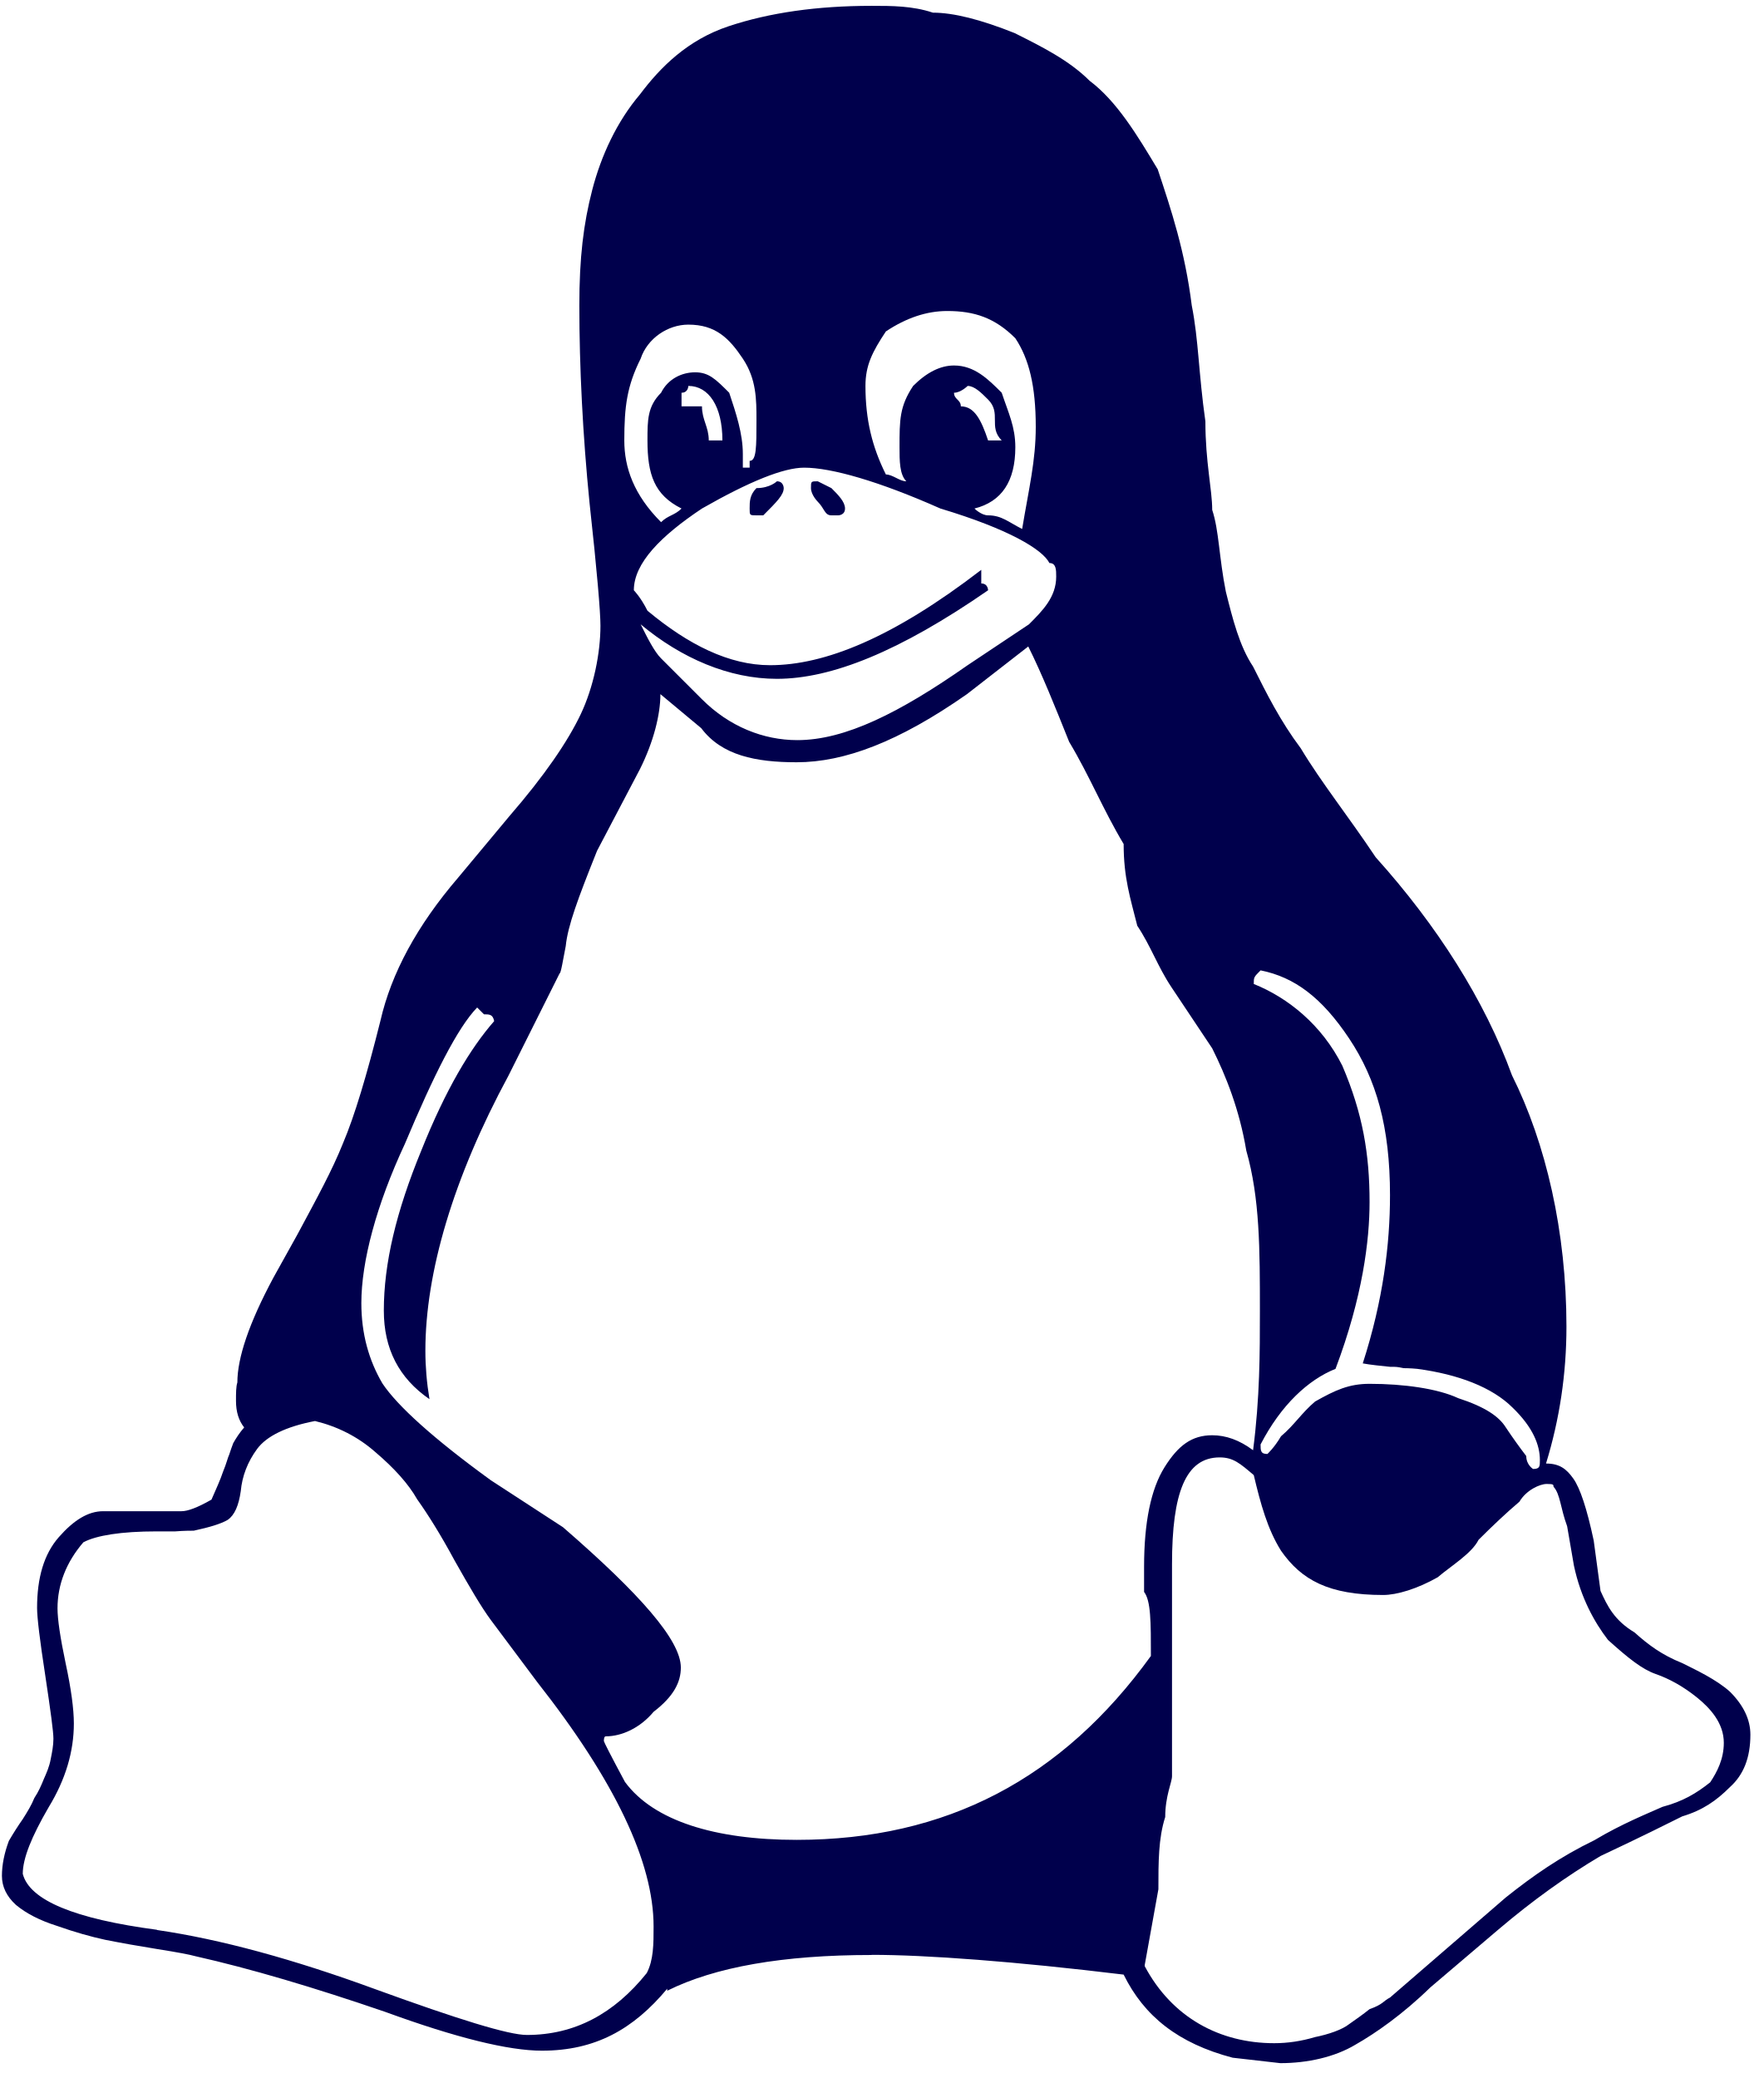
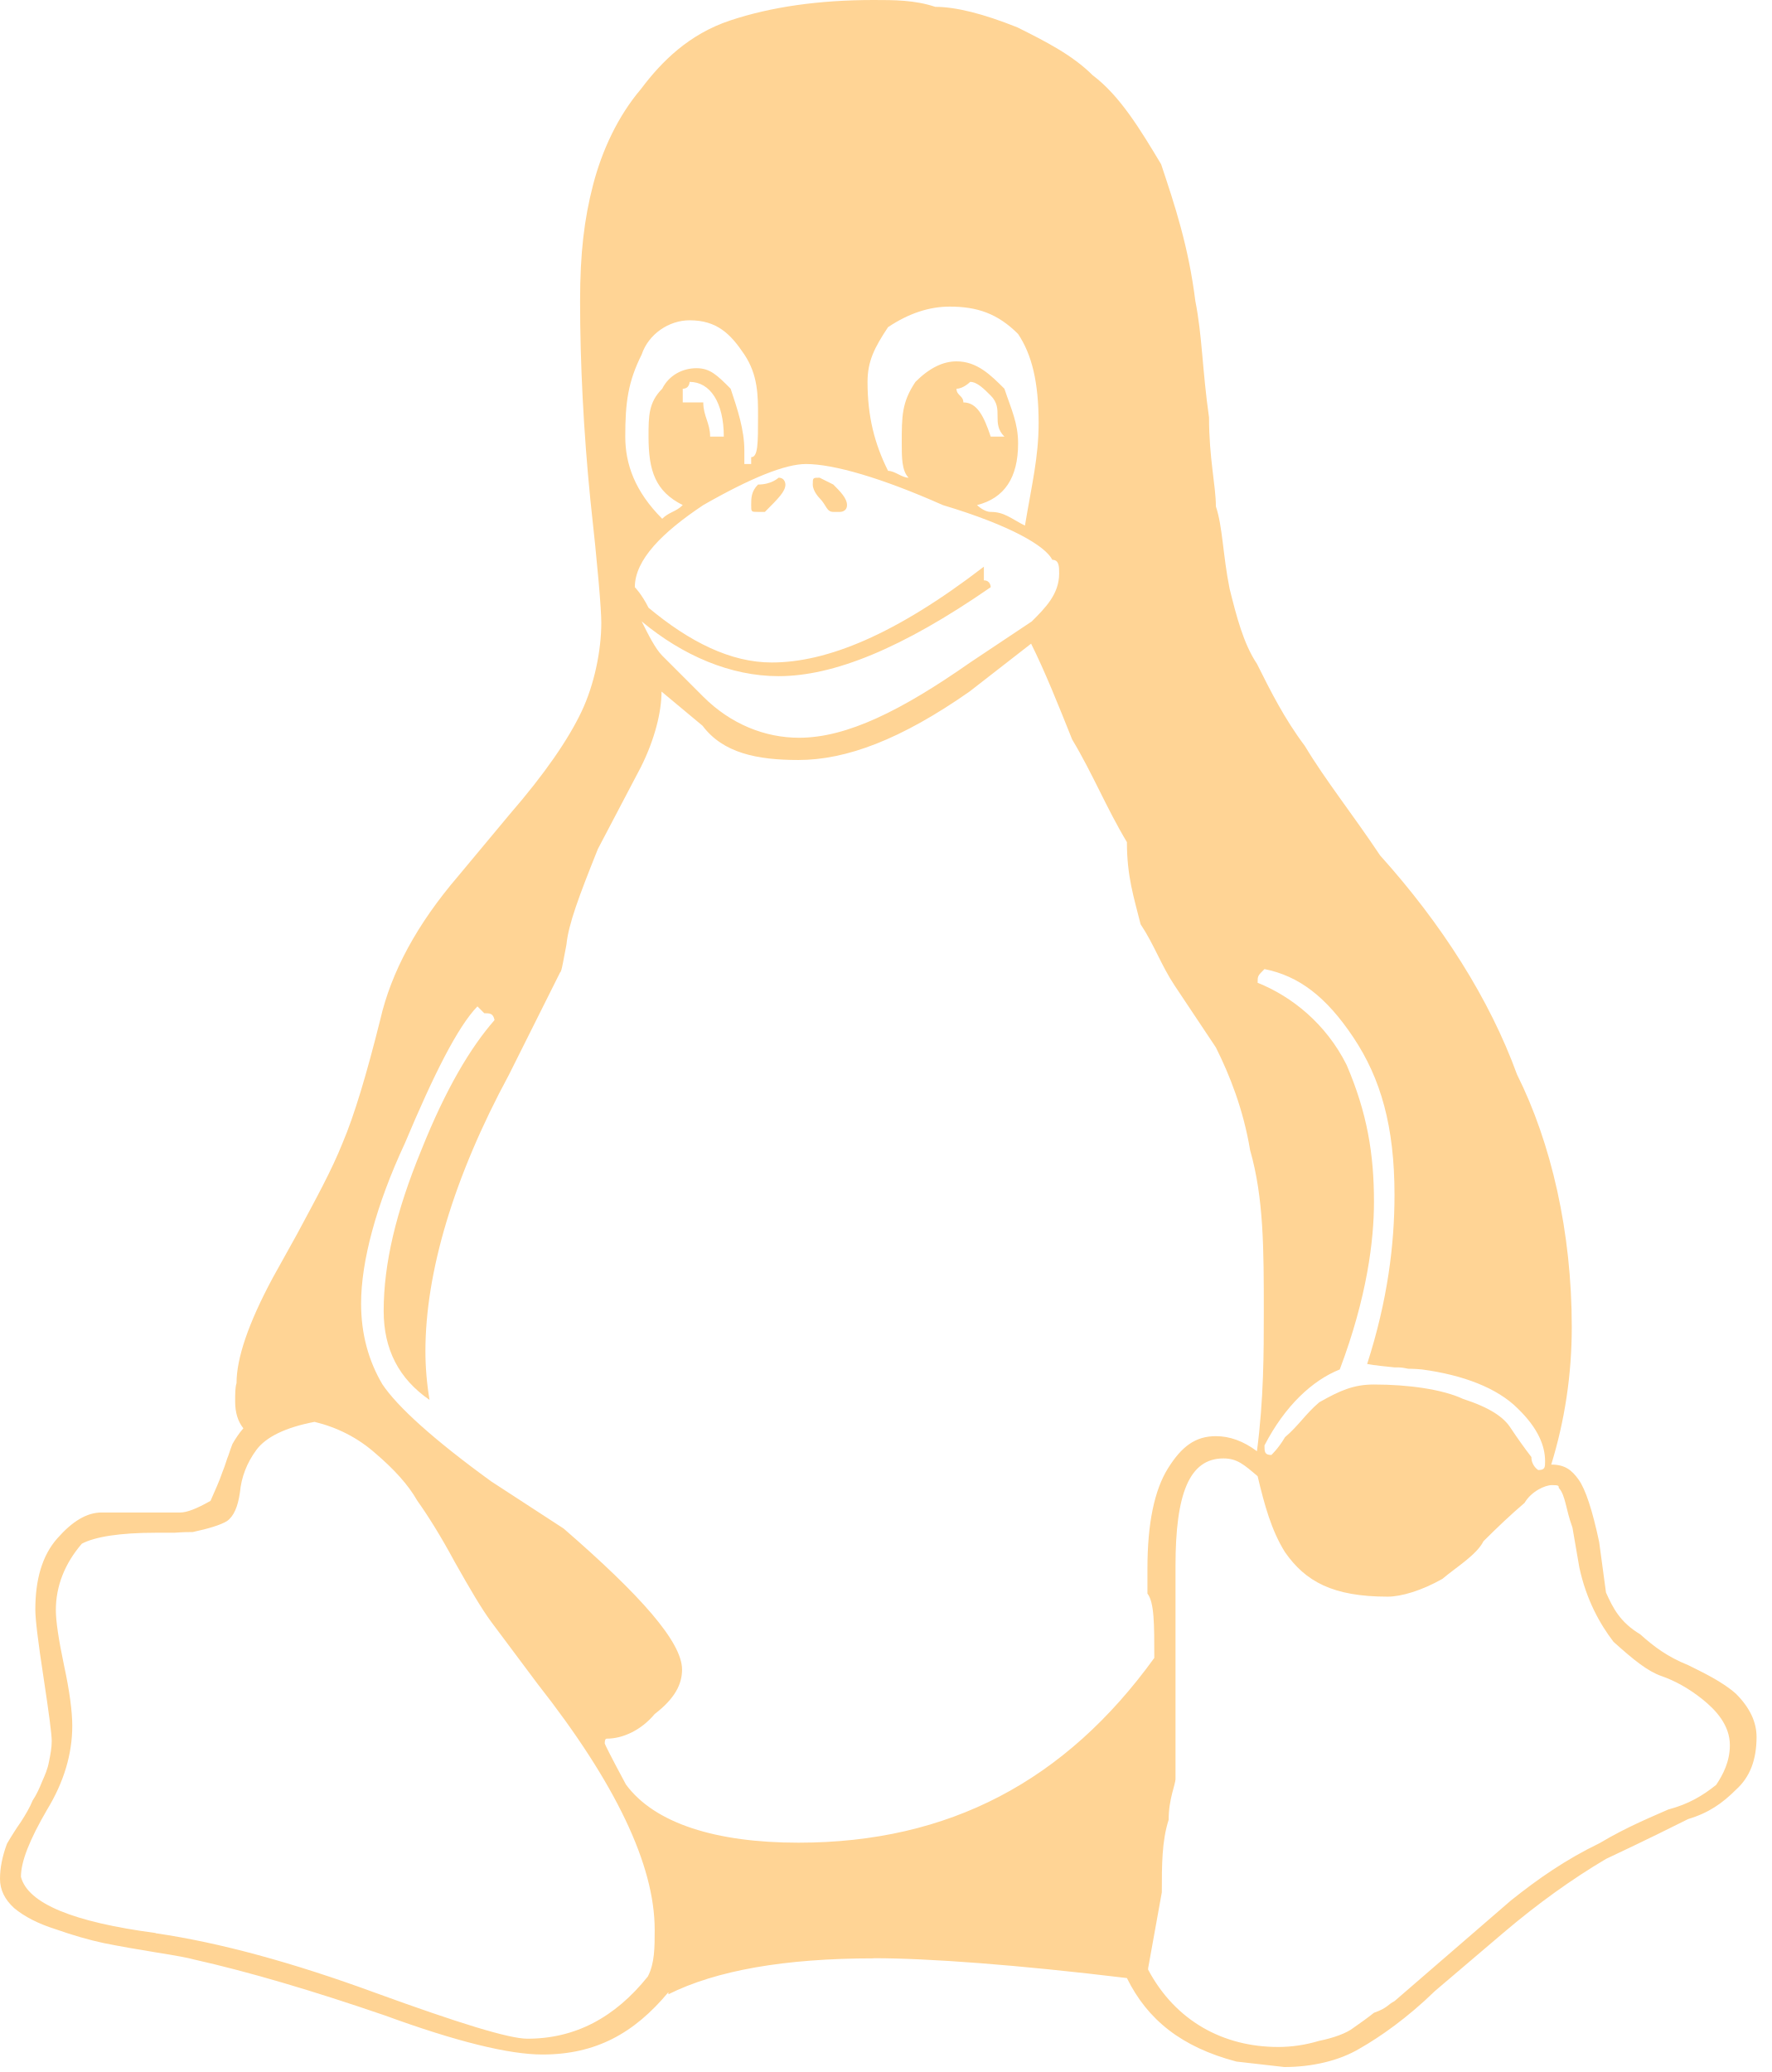
- <svg xmlns="http://www.w3.org/2000/svg" width="112" height="132" viewBox="0 0 112 132" fill="none">
-   <path d="M53.672 32.303C53.672 32.736 53.239 32.736 53.239 32.736H52.807C52.374 32.736 52.374 32.303 51.941 31.871C51.941 31.871 51.509 31.438 51.509 31.006C51.509 30.573 51.509 30.573 51.941 30.573L52.807 31.006C53.239 31.438 53.672 31.871 53.672 32.303ZM45.884 27.977C45.884 25.813 45.018 24.515 43.72 24.515C43.72 24.515 43.72 24.948 43.288 24.948V25.813H44.586C44.586 26.678 45.018 27.111 45.018 27.977H45.884ZM61.028 25.813C61.893 25.813 62.326 26.678 62.759 27.977H63.624C63.191 27.544 63.191 27.111 63.191 26.678C63.191 26.246 63.191 25.813 62.759 25.381C62.326 24.948 61.893 24.515 61.461 24.515C61.461 24.515 61.028 24.948 60.595 24.948C60.595 25.381 61.028 25.381 61.028 25.813ZM48.047 32.736C47.614 32.736 47.614 32.736 47.614 32.303C47.614 31.871 47.614 31.438 48.047 31.006C48.913 31.006 49.345 30.573 49.345 30.573C49.778 30.573 49.778 31.006 49.778 31.006C49.778 31.438 49.345 31.871 48.48 32.736H48.047ZM43.288 32.303C41.557 31.438 41.124 30.14 41.124 27.977C41.124 26.678 41.124 25.813 41.989 24.948C42.422 24.082 43.288 23.65 44.153 23.65C45.018 23.65 45.451 24.082 46.316 24.948C46.749 26.246 47.182 27.544 47.182 28.842V29.707H47.614V29.275C48.047 29.275 48.047 28.409 48.047 26.678C48.047 25.381 48.047 24.082 47.182 22.784C46.316 21.486 45.451 20.621 43.72 20.621C42.422 20.621 41.124 21.486 40.691 22.784C39.826 24.515 39.653 25.813 39.653 27.977C39.653 29.707 40.259 31.438 41.989 33.169C42.422 32.736 42.855 32.736 43.288 32.303ZM97.374 93.313C97.807 93.313 97.807 93.14 97.807 92.751C97.807 91.799 97.374 90.674 96.076 89.419C94.778 88.121 92.614 87.299 90.018 86.953C89.585 86.909 89.153 86.909 89.153 86.909C88.72 86.823 88.72 86.823 88.287 86.823C87.855 86.779 86.989 86.693 86.557 86.606C87.855 82.582 88.287 79.034 88.287 75.919C88.287 71.592 87.422 68.563 85.691 65.967C83.96 63.371 82.23 62.073 80.066 61.64C79.634 62.073 79.634 62.073 79.634 62.505C81.797 63.371 83.96 65.102 85.259 67.698C86.557 70.727 86.989 73.323 86.989 76.352C86.989 78.775 86.557 82.366 84.826 86.953C83.095 87.645 81.364 89.246 80.066 91.755C80.066 92.145 80.066 92.361 80.499 92.361C80.499 92.361 80.932 91.972 81.364 91.236C82.23 90.501 82.662 89.765 83.528 89.029C84.826 88.294 85.691 87.904 86.989 87.904C89.153 87.904 91.316 88.207 92.614 88.813C94.345 89.376 95.21 89.981 95.643 90.674C96.076 91.323 96.509 91.929 96.941 92.491C96.941 93.054 97.374 93.313 97.374 93.313ZM57.566 30.573C57.134 30.14 57.134 29.275 57.134 28.409C57.134 26.678 57.134 25.813 57.999 24.515C58.864 23.65 59.73 23.217 60.595 23.217C61.893 23.217 62.759 24.082 63.624 24.948C64.057 26.246 64.489 27.111 64.489 28.409C64.489 30.573 63.624 31.871 61.893 32.303C61.893 32.303 62.326 32.736 62.759 32.736C63.624 32.736 64.057 33.169 64.922 33.602C65.355 31.006 65.787 29.275 65.787 27.111C65.787 24.515 65.355 22.784 64.489 21.486C63.191 20.188 61.893 19.756 60.163 19.756C58.864 19.756 57.566 20.188 56.268 21.053C55.403 22.352 54.97 23.217 54.97 24.515C54.97 26.678 55.403 28.409 56.268 30.14C56.701 30.14 57.134 30.573 57.566 30.573ZM62.759 37.496C57.134 41.39 52.807 43.121 49.345 43.121C46.316 43.121 43.288 41.823 40.691 39.659C41.124 40.525 41.557 41.39 41.989 41.823L44.586 44.419C46.316 46.15 48.48 47.015 50.643 47.015C53.672 47.015 57.134 45.284 61.461 42.255L65.355 39.659C66.22 38.794 67.085 37.928 67.085 36.63C67.085 36.198 67.085 35.765 66.653 35.765C66.22 34.9 64.057 33.602 59.73 32.303C55.836 30.573 52.807 29.707 51.076 29.707C49.778 29.707 47.614 30.573 44.586 32.303C41.989 34.034 40.259 35.765 40.259 37.496C40.259 37.496 40.691 37.928 41.124 38.794C43.72 40.957 46.316 42.255 48.913 42.255C52.374 42.255 56.701 40.525 62.326 36.198V37.063C62.759 37.063 62.759 37.496 62.759 37.496ZM72.71 124.9C74.441 128.154 77.47 129.789 80.932 129.789C81.797 129.789 82.662 129.659 83.528 129.4C84.393 129.227 85.259 128.924 85.691 128.578C86.124 128.275 86.557 127.972 86.989 127.626C87.855 127.323 87.855 127.106 88.287 126.89L95.643 120.53C97.374 119.149 99.105 117.942 101.268 116.895C102.999 115.856 104.73 115.164 105.595 114.775C106.893 114.429 107.759 113.909 108.624 113.217C109.057 112.568 109.489 111.746 109.489 110.707C109.489 109.453 108.624 108.501 107.759 107.808C106.893 107.116 106.028 106.64 105.162 106.337C104.297 106.034 103.432 105.342 102.134 104.174C101.268 103.049 100.403 101.491 99.97 99.457L99.537 96.948C99.105 95.779 99.105 94.914 98.672 94.438C98.672 94.308 98.672 94.265 98.239 94.265C97.807 94.265 96.941 94.654 96.509 95.39C95.643 96.126 94.778 96.948 93.912 97.813C93.48 98.679 92.182 99.457 91.316 100.193C90.018 100.929 88.72 101.318 87.855 101.318C84.393 101.318 82.662 100.366 81.364 98.505C80.499 97.121 80.066 95.52 79.634 93.703C78.768 92.967 78.335 92.578 77.47 92.578C75.307 92.578 74.441 94.828 74.441 99.371V112.828C74.441 113.217 74.009 114.082 74.009 115.424C73.576 116.765 73.576 118.288 73.576 120.01L72.71 124.813V124.887M9.97 122.598C13.994 123.186 18.624 124.445 23.86 126.367C29.095 128.27 32.297 129.266 33.465 129.266C36.494 129.266 39.004 127.924 41.081 125.332C41.513 124.493 41.513 123.506 41.513 122.373C41.513 118.284 39.047 113.113 34.114 106.839L31.172 102.902C30.566 102.08 29.831 100.825 28.879 99.137C27.97 97.45 27.148 96.152 26.499 95.243C25.936 94.248 25.028 93.253 23.86 92.257C22.735 91.262 21.436 90.613 20.009 90.267C18.191 90.613 16.936 91.219 16.331 92.041C15.725 92.863 15.379 93.772 15.292 94.724C15.162 95.632 14.903 96.238 14.47 96.541C14.037 96.801 13.302 97.017 12.307 97.233C12.09 97.233 11.701 97.233 11.138 97.277H9.97C7.677 97.277 6.119 97.536 5.297 97.969C4.215 99.224 3.653 100.652 3.653 102.166C3.653 102.858 3.826 104.027 4.172 105.671C4.518 107.272 4.691 108.57 4.691 109.479C4.691 111.253 4.172 113.027 3.09 114.801C2.009 116.661 1.446 118.046 1.446 119.032C1.879 120.711 4.735 121.892 9.97 122.585M24.379 83.253C24.379 80.267 25.158 76.979 26.759 73.085C28.316 69.191 29.874 66.594 31.388 64.864C31.302 64.431 31.085 64.431 30.739 64.431L30.307 63.998C29.052 65.296 27.538 68.325 25.72 72.652C23.903 76.546 22.951 80.138 22.951 82.777C22.951 84.724 23.427 86.412 24.292 87.883C25.244 89.311 27.538 91.388 31.172 94.027L35.759 97.013C40.648 101.253 43.244 104.195 43.244 105.926C43.244 106.835 42.812 107.743 41.513 108.739C40.648 109.777 39.48 110.296 38.485 110.296C38.398 110.296 38.355 110.383 38.355 110.599C38.355 110.643 38.788 111.508 39.696 113.195C41.513 115.662 45.408 116.873 50.6 116.873C60.119 116.873 67.475 112.979 73.1 105.191C73.1 103.027 73.1 101.686 72.667 101.123V99.522C72.667 96.71 73.1 94.59 73.965 93.205C74.831 91.82 75.696 91.171 76.994 91.171C77.86 91.171 78.725 91.474 79.59 92.123C80.023 88.791 80.023 85.892 80.023 83.296C80.023 79.359 80.023 76.114 79.158 73.085C78.725 70.489 77.86 68.325 76.994 66.594L74.398 62.7C73.533 61.402 73.1 60.104 72.235 58.806C71.802 57.075 71.369 55.777 71.369 53.614C70.071 51.45 69.206 49.287 67.908 47.123C67.042 44.96 66.177 42.796 65.311 41.066L61.417 44.094C57.09 47.123 53.629 48.421 50.6 48.421C48.004 48.421 45.84 47.989 44.542 46.258L41.946 44.094C41.946 45.392 41.513 47.123 40.648 48.854L37.922 54.046C36.711 57.075 36.062 58.806 35.932 60.104C35.759 60.969 35.629 61.835 35.542 61.835L32.297 68.325C28.792 74.816 27.018 80.83 27.018 85.806C27.018 86.801 27.105 87.84 27.278 88.878C25.331 87.537 24.379 85.676 24.379 83.253ZM55.36 124.186C49.735 124.186 45.408 124.947 42.379 126.457V126.328C40.215 128.924 37.792 130.265 34.417 130.265C32.297 130.265 28.965 129.443 24.465 127.799C19.922 126.241 15.898 125.047 12.393 124.259C12.047 124.16 11.268 124.013 10.013 123.814C8.802 123.619 7.677 123.42 6.682 123.221C5.773 123.026 4.735 122.732 3.61 122.334C2.528 121.992 1.662 121.546 1.013 121.005C0.416 120.46 0.122 119.846 0.122 119.158C0.122 118.466 0.269 117.726 0.563 116.938C0.84 116.462 1.143 115.986 1.446 115.554C1.749 115.078 2.009 114.645 2.182 114.212C2.441 113.823 2.614 113.433 2.787 113.001C2.961 112.611 3.134 112.222 3.22 111.746C3.307 111.313 3.393 110.88 3.393 110.448C3.393 110.015 3.22 108.717 2.874 106.424C2.528 104.174 2.355 102.746 2.355 102.14C2.355 100.236 2.787 98.722 3.739 97.64C4.691 96.558 5.6 95.996 6.552 95.996H11.528C11.917 95.996 12.523 95.779 13.432 95.26C13.735 94.568 13.994 94.005 14.167 93.486C14.384 92.967 14.47 92.578 14.557 92.404C14.643 92.145 14.73 91.885 14.816 91.669C14.989 91.366 15.206 91.02 15.509 90.674C15.162 90.241 14.989 89.679 14.989 88.986C14.989 88.51 14.989 88.078 15.076 87.818C15.076 86.26 15.812 84.054 17.369 81.154L18.884 78.429C20.138 76.092 21.09 74.361 21.783 72.63C22.518 70.9 23.297 68.303 24.163 64.842C24.855 61.813 26.499 58.784 29.095 55.755L32.34 51.861C34.59 49.265 36.062 47.102 36.884 45.371C37.706 43.64 38.138 41.477 38.138 39.746C38.138 38.88 37.922 36.284 37.446 31.957C37.013 27.631 36.797 23.303 36.797 19.409C36.797 16.381 37.057 14.217 37.619 12.053C38.182 9.89 39.177 7.727 40.648 5.996C41.946 4.265 43.677 2.534 46.273 1.669C48.869 0.804 51.898 0.371 55.36 0.371C56.658 0.371 57.956 0.371 59.254 0.804C60.552 0.804 62.283 1.236 64.446 2.102C66.177 2.967 67.908 3.832 69.206 5.13C70.936 6.429 72.235 8.592 73.533 10.755C74.398 13.352 75.263 15.948 75.696 19.409C76.129 21.573 76.129 23.736 76.561 26.765C76.561 29.361 76.994 31.092 76.994 32.39C77.427 33.688 77.427 35.419 77.86 37.582C78.292 39.313 78.725 41.044 79.59 42.342C80.456 44.073 81.321 45.803 82.619 47.534C83.917 49.698 85.648 51.861 87.379 54.457C91.273 58.784 94.302 63.544 96.033 68.303C98.196 72.63 99.494 78.255 99.494 84.27C99.494 87.255 99.061 90.154 98.196 92.967C99.061 92.967 99.494 93.313 99.927 93.919C100.36 94.525 100.792 95.823 101.225 97.856L101.658 101.058C102.09 102.01 102.523 102.919 103.821 103.698C104.686 104.477 105.552 105.126 106.85 105.645C107.715 106.078 109.013 106.683 109.879 107.462C110.744 108.328 111.177 109.236 111.177 110.188C111.177 111.659 110.744 112.741 109.879 113.52C109.013 114.385 108.148 114.991 106.85 115.38C105.985 115.813 104.254 116.679 101.658 117.899C99.494 119.18 97.331 120.733 95.167 122.572L90.84 126.254C89.11 127.942 87.379 129.153 86.081 129.889C84.783 130.667 83.052 131.057 81.321 131.057L78.292 130.711C74.831 129.802 72.667 128.071 71.369 125.432C64.446 124.592 58.821 124.177 55.36 124.177" fill="#00004C" />
+ <svg xmlns="http://www.w3.org/2000/svg" width="112" height="131" viewBox="0 0 112 131" fill="none">
+   <path d="M53.55 31.933C53.55 32.365 53.117 32.365 53.117 32.365H52.685C52.252 32.365 52.252 31.933 51.819 31.5C51.819 31.5 51.386 31.067 51.386 30.635C51.386 30.202 51.386 30.202 51.819 30.202L52.685 30.635C53.117 31.067 53.55 31.5 53.55 31.933ZM45.761 27.606C45.761 25.442 44.896 24.144 43.598 24.144C43.598 24.144 43.598 24.577 43.165 24.577V25.442H44.463C44.463 26.308 44.896 26.74 44.896 27.606H45.761ZM60.906 25.442C61.771 25.442 62.204 26.308 62.636 27.606H63.502C63.069 27.173 63.069 26.74 63.069 26.308C63.069 25.875 63.069 25.442 62.636 25.01C62.204 24.577 61.771 24.144 61.338 24.144C61.338 24.144 60.906 24.577 60.473 24.577C60.473 25.01 60.906 25.01 60.906 25.442ZM47.925 32.365C47.492 32.365 47.492 32.365 47.492 31.933C47.492 31.5 47.492 31.067 47.925 30.635C48.79 30.635 49.223 30.202 49.223 30.202C49.656 30.202 49.656 30.635 49.656 30.635C49.656 31.067 49.223 31.5 48.358 32.365H47.925ZM43.165 31.933C41.435 31.067 41.002 29.769 41.002 27.606C41.002 26.308 41.002 25.442 41.867 24.577C42.3 23.712 43.165 23.279 44.031 23.279C44.896 23.279 45.329 23.712 46.194 24.577C46.627 25.875 47.06 27.173 47.06 28.471V29.337H47.492V28.904C47.925 28.904 47.925 28.038 47.925 26.308C47.925 25.01 47.925 23.712 47.06 22.413C46.194 21.115 45.329 20.25 43.598 20.25C42.3 20.25 41.002 21.115 40.569 22.413C39.704 24.144 39.531 25.442 39.531 27.606C39.531 29.337 40.136 31.067 41.867 32.798C42.3 32.365 42.733 32.365 43.165 31.933ZM97.252 92.942C97.685 92.942 97.685 92.769 97.685 92.38C97.685 91.428 97.252 90.303 95.954 89.048C94.656 87.75 92.492 86.928 89.896 86.582C89.463 86.538 89.031 86.538 89.031 86.538C88.598 86.452 88.598 86.452 88.165 86.452C87.733 86.409 86.867 86.322 86.435 86.236C87.733 82.212 88.165 78.663 88.165 75.548C88.165 71.221 87.3 68.192 85.569 65.596C83.838 63 82.108 61.702 79.944 61.269C79.511 61.702 79.511 61.702 79.511 62.135C81.675 63 83.838 64.731 85.136 67.327C86.435 70.356 86.867 72.952 86.867 75.981C86.867 78.404 86.435 81.995 84.704 86.582C82.973 87.274 81.242 88.875 79.944 91.385C79.944 91.774 79.944 91.99 80.377 91.99C80.377 91.99 80.81 91.601 81.242 90.865C82.108 90.13 82.54 89.394 83.406 88.659C84.704 87.923 85.569 87.534 86.867 87.534C89.031 87.534 91.194 87.837 92.492 88.442C94.223 89.005 95.088 89.611 95.521 90.303C95.954 90.952 96.386 91.558 96.819 92.12C96.819 92.683 97.252 92.942 97.252 92.942ZM57.444 30.202C57.011 29.769 57.011 28.904 57.011 28.038C57.011 26.308 57.011 25.442 57.877 24.144C58.742 23.279 59.608 22.846 60.473 22.846C61.771 22.846 62.636 23.712 63.502 24.577C63.935 25.875 64.367 26.74 64.367 28.038C64.367 30.202 63.502 31.5 61.771 31.933C61.771 31.933 62.204 32.365 62.636 32.365C63.502 32.365 63.935 32.798 64.8 33.231C65.233 30.635 65.665 28.904 65.665 26.74C65.665 24.144 65.233 22.413 64.367 21.115C63.069 19.817 61.771 19.385 60.04 19.385C58.742 19.385 57.444 19.817 56.146 20.683C55.281 21.981 54.848 22.846 54.848 24.144C54.848 26.308 55.281 28.038 56.146 29.769C56.579 29.769 57.011 30.202 57.444 30.202ZM62.636 37.125C57.011 41.019 52.685 42.75 49.223 42.75C46.194 42.75 43.165 41.452 40.569 39.288C41.002 40.154 41.435 41.019 41.867 41.452L44.463 44.048C46.194 45.779 48.358 46.644 50.521 46.644C53.55 46.644 57.011 44.913 61.338 41.885L65.233 39.288C66.098 38.423 66.963 37.558 66.963 36.26C66.963 35.827 66.963 35.394 66.531 35.394C66.098 34.529 63.935 33.231 59.608 31.933C55.713 30.202 52.685 29.337 50.954 29.337C49.656 29.337 47.492 30.202 44.463 31.933C41.867 33.663 40.136 35.394 40.136 37.125C40.136 37.125 40.569 37.558 41.002 38.423C43.598 40.587 46.194 41.885 48.79 41.885C52.252 41.885 56.579 40.154 62.204 35.827V36.692C62.636 36.692 62.636 37.125 62.636 37.125ZM72.588 124.529C74.319 127.783 77.348 129.418 80.81 129.418C81.675 129.418 82.54 129.288 83.406 129.029C84.271 128.856 85.136 128.553 85.569 128.207C86.002 127.904 86.435 127.601 86.867 127.255C87.733 126.952 87.733 126.735 88.165 126.519L95.521 120.159C97.252 118.778 98.983 117.571 101.146 116.524C102.877 115.485 104.608 114.793 105.473 114.404C106.771 114.058 107.637 113.538 108.502 112.846C108.935 112.197 109.367 111.375 109.367 110.336C109.367 109.082 108.502 108.13 107.637 107.437C106.771 106.745 105.906 106.269 105.04 105.966C104.175 105.663 103.31 104.971 102.012 103.803C101.146 102.678 100.281 101.12 99.848 99.087L99.415 96.577C98.983 95.409 98.983 94.543 98.55 94.067C98.55 93.938 98.55 93.894 98.117 93.894C97.685 93.894 96.819 94.284 96.386 95.019C95.521 95.755 94.656 96.577 93.79 97.442C93.358 98.308 92.06 99.087 91.194 99.822C89.896 100.558 88.598 100.947 87.733 100.947C84.271 100.947 82.54 99.995 81.242 98.135C80.377 96.75 79.944 95.149 79.511 93.332C78.646 92.596 78.213 92.207 77.348 92.207C75.185 92.207 74.319 94.457 74.319 99V112.457C74.319 112.846 73.886 113.711 73.886 115.053C73.454 116.394 73.454 117.917 73.454 119.639L72.588 124.442V124.516M9.848 122.227C13.872 122.815 18.502 124.074 23.738 125.996C28.973 127.899 32.175 128.895 33.343 128.895C36.372 128.895 38.882 127.553 40.959 124.961C41.391 124.122 41.391 123.135 41.391 122.002C41.391 117.913 38.925 112.742 33.992 106.468L31.05 102.531C30.444 101.709 29.709 100.454 28.757 98.766C27.848 97.079 27.026 95.781 26.377 94.872C25.814 93.877 24.906 92.882 23.738 91.887C22.613 90.891 21.314 90.242 19.887 89.896C18.069 90.242 16.814 90.848 16.209 91.67C15.603 92.492 15.257 93.401 15.17 94.353C15.04 95.262 14.781 95.867 14.348 96.17C13.915 96.43 13.18 96.646 12.185 96.862C11.968 96.862 11.579 96.863 11.016 96.906H9.848C7.555 96.906 5.997 97.165 5.175 97.598C4.093 98.853 3.531 100.281 3.531 101.795C3.531 102.487 3.704 103.656 4.05 105.3C4.396 106.901 4.569 108.199 4.569 109.108C4.569 110.882 4.05 112.656 2.968 114.43C1.887 116.29 1.324 117.675 1.324 118.661C1.757 120.34 4.612 121.521 9.848 122.214M24.257 82.882C24.257 79.897 25.036 76.608 26.637 72.714C28.194 68.82 29.752 66.224 31.266 64.493C31.18 64.06 30.963 64.06 30.617 64.06L30.185 63.627C28.93 64.925 27.415 67.954 25.598 72.281C23.781 76.175 22.829 79.767 22.829 82.406C22.829 84.353 23.305 86.041 24.17 87.512C25.122 88.94 27.415 91.017 31.05 93.656L35.636 96.642C40.526 100.882 43.122 103.824 43.122 105.555C43.122 106.464 42.689 107.372 41.391 108.368C40.526 109.406 39.358 109.925 38.362 109.925C38.276 109.925 38.233 110.012 38.233 110.228C38.233 110.272 38.665 111.137 39.574 112.824C41.391 115.291 45.286 116.502 50.478 116.502C59.997 116.502 67.353 112.608 72.978 104.82C72.978 102.656 72.978 101.315 72.545 100.752V99.151C72.545 96.339 72.978 94.219 73.843 92.834C74.709 91.45 75.574 90.8 76.872 90.8C77.737 90.8 78.603 91.103 79.468 91.752C79.901 88.421 79.901 85.522 79.901 82.925C79.901 78.988 79.901 75.743 79.035 72.714C78.603 70.118 77.737 67.954 76.872 66.224L74.276 62.329C73.41 61.031 72.978 59.733 72.112 58.435C71.68 56.704 71.247 55.406 71.247 53.243C69.949 51.079 69.084 48.916 67.785 46.752C66.92 44.589 66.055 42.425 65.189 40.695L61.295 43.724C56.968 46.752 53.507 48.05 50.478 48.05C47.882 48.05 45.718 47.618 44.42 45.887L41.824 43.724C41.824 45.022 41.391 46.752 40.526 48.483L37.8 53.675C36.588 56.704 35.939 58.435 35.81 59.733C35.636 60.599 35.507 61.464 35.42 61.464L32.175 67.954C28.67 74.445 26.896 80.459 26.896 85.435C26.896 86.43 26.983 87.469 27.156 88.507C25.209 87.166 24.257 85.305 24.257 82.882ZM55.237 123.815C49.612 123.815 45.286 124.576 42.257 126.086V125.957C40.093 128.553 37.67 129.894 34.295 129.894C32.175 129.894 28.843 129.072 24.343 127.428C19.8 125.87 15.776 124.676 12.271 123.888C11.925 123.789 11.146 123.642 9.891 123.443C8.68 123.248 7.555 123.049 6.56 122.85C5.651 122.655 4.612 122.361 3.487 121.963C2.406 121.621 1.54 121.175 0.891 120.634C0.294 120.089 0 119.475 0 118.787C0 118.095 0.147 117.355 0.441 116.567C0.718 116.091 1.021 115.615 1.324 115.183C1.627 114.707 1.887 114.274 2.06 113.841C2.319 113.452 2.492 113.062 2.665 112.63C2.838 112.24 3.012 111.851 3.098 111.375C3.185 110.942 3.271 110.509 3.271 110.077C3.271 109.644 3.098 108.346 2.752 106.053C2.406 103.803 2.233 102.375 2.233 101.769C2.233 99.865 2.665 98.351 3.617 97.269C4.569 96.188 5.478 95.625 6.43 95.625H11.406C11.795 95.625 12.401 95.409 13.31 94.889C13.613 94.197 13.872 93.635 14.045 93.115C14.261 92.596 14.348 92.207 14.435 92.034C14.521 91.774 14.608 91.514 14.694 91.298C14.867 90.995 15.084 90.649 15.386 90.303C15.04 89.87 14.867 89.308 14.867 88.615C14.867 88.139 14.867 87.707 14.954 87.447C14.954 85.889 15.689 83.683 17.247 80.784L18.762 78.058C20.016 75.721 20.968 73.99 21.66 72.26C22.396 70.529 23.175 67.933 24.04 64.471C24.733 61.442 26.377 58.413 28.973 55.385L32.218 51.49C34.468 48.894 35.939 46.731 36.761 45C37.584 43.269 38.016 41.106 38.016 39.375C38.016 38.51 37.8 35.913 37.324 31.587C36.891 27.26 36.675 22.933 36.675 19.038C36.675 16.01 36.935 13.846 37.497 11.683C38.06 9.519 39.055 7.356 40.526 5.625C41.824 3.894 43.555 2.163 46.151 1.298C48.747 0.433 51.776 0 55.237 0C56.535 0 57.834 2.98023e-08 59.132 0.433C60.43 0.433 62.16 0.865 64.324 1.731C66.055 2.596 67.785 3.462 69.084 4.76C70.814 6.058 72.112 8.221 73.41 10.385C74.276 12.981 75.141 15.577 75.574 19.038C76.007 21.202 76.007 23.365 76.439 26.394C76.439 28.99 76.872 30.721 76.872 32.019C77.305 33.317 77.305 35.048 77.737 37.212C78.17 38.942 78.603 40.673 79.468 41.971C80.334 43.702 81.199 45.433 82.497 47.163C83.795 49.327 85.526 51.49 87.257 54.087C91.151 58.413 94.18 63.173 95.91 67.933C98.074 72.26 99.372 77.885 99.372 83.899C99.372 86.885 98.939 89.784 98.074 92.596C98.939 92.596 99.372 92.942 99.805 93.548C100.238 94.154 100.67 95.452 101.103 97.486L101.536 100.687C101.968 101.639 102.401 102.548 103.699 103.327C104.564 104.106 105.43 104.755 106.728 105.274C107.593 105.707 108.891 106.312 109.757 107.091C110.622 107.957 111.055 108.865 111.055 109.817C111.055 111.288 110.622 112.37 109.757 113.149C108.891 114.014 108.026 114.62 106.728 115.009C105.863 115.442 104.132 116.308 101.536 117.528C99.372 118.809 97.209 120.362 95.045 122.201L90.718 125.883C88.987 127.571 87.257 128.782 85.959 129.518C84.66 130.296 82.93 130.686 81.199 130.686L78.17 130.34C74.709 129.431 72.545 127.7 71.247 125.061C64.324 124.221 58.699 123.806 55.237 123.806" fill="#FFD495" />
</svg>
